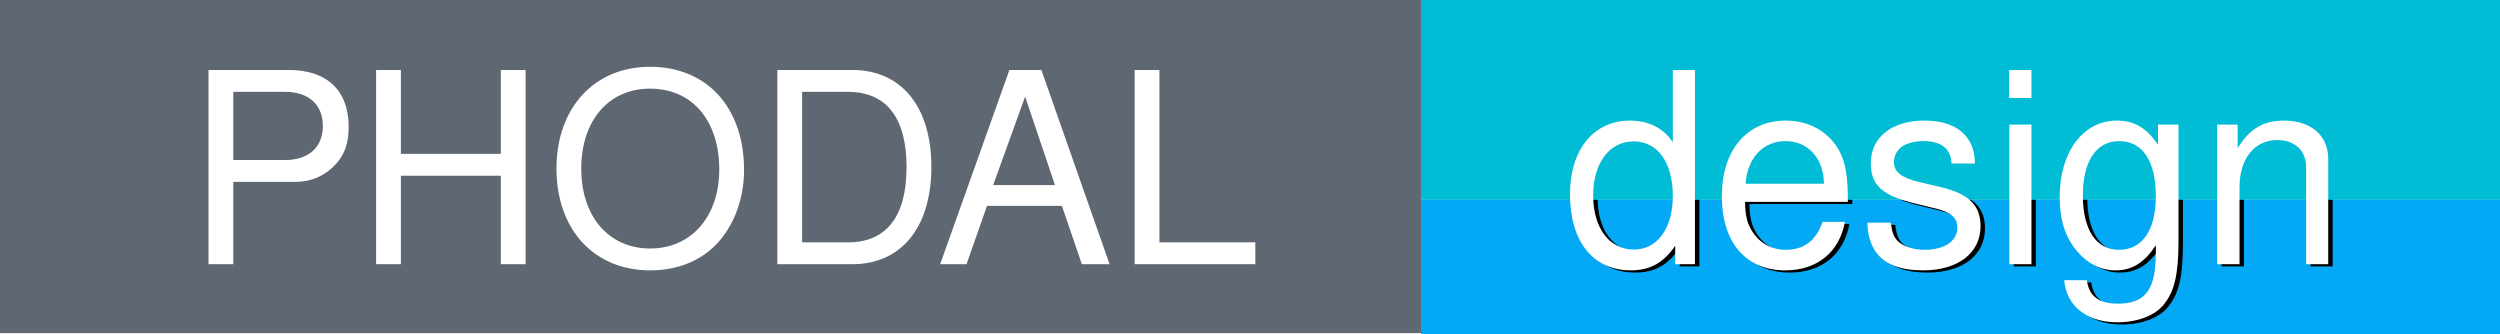
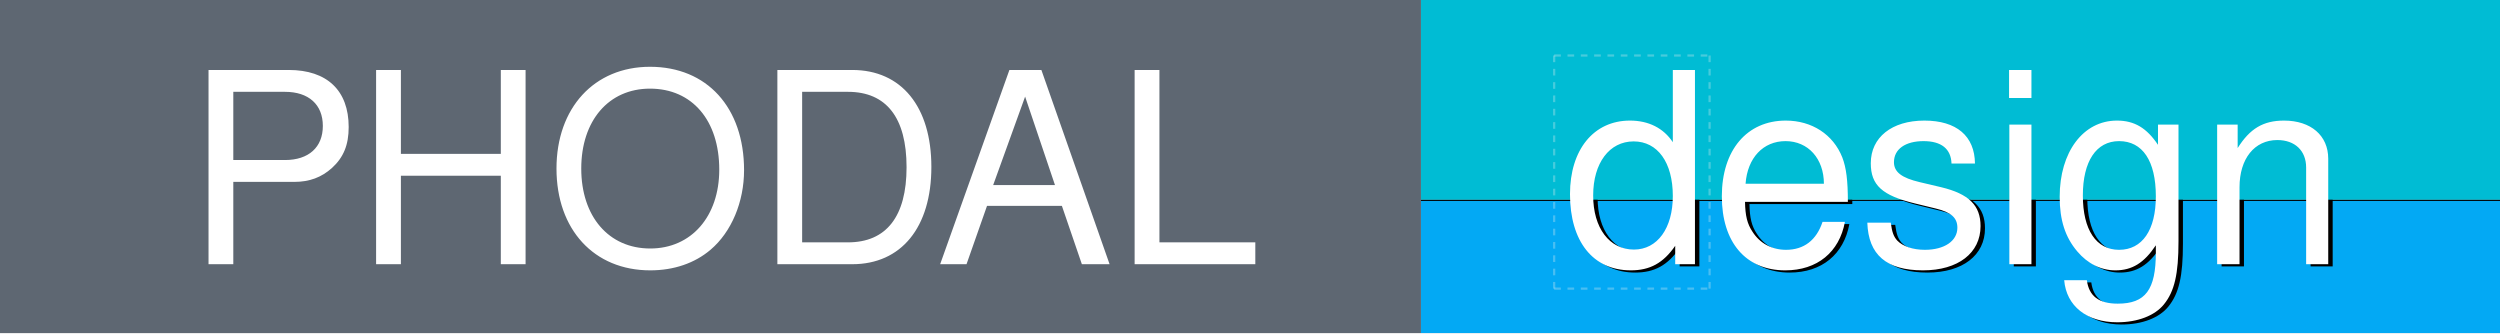
<svg xmlns="http://www.w3.org/2000/svg" baseProfile="full" height="150" version="1.1" width="1126">
  <defs />
  <g fill="none" id="shapes">
    <rect fill="#5E6772" height="150" width="640" x="0" y="0" />
-     <rect fill="#03a9f4" height="150" width="486" x="640" y="90" />
-     <text fill="#000" font-family="Helvetica" font-size="120" stroke-width="3" x="706" y="120">design</text>
+     <rect fill="#03a9f4" height="60" width="486" x="640" y="90" />
+     <text fill="#000" font-family="Helvetica" font-size="120" stroke-width="4" x="706" y="120">design</text>
    <rect fill="#00bcd4" height="90" width="486" x="640" y="0" />
+     <rect fill="#000" height="0.5" width="486" x="640" y="90" />
    <text fill="#FFFFFF" font-family="Helvetica" font-size="120" x="704" y="119">design</text>
+     <line stroke="#EEEEEE" stroke-dasharray="3,3" stroke-opacity="0.3" stroke-width="1" x1="700" x2="700" y1="25" y2="130" />
+     <line stroke="#EEEEEE" stroke-dasharray="3,3" stroke-opacity="0.3" stroke-width="1" x1="770" x2="770" y1="25" y2="130" />
+     <line stroke="#EEEEEE" stroke-dasharray="3,3" stroke-opacity="0.3" stroke-width="1" x1="700" x2="770" y1="25" y2="25" />
+     <line stroke="#EEEEEE" stroke-dasharray="3,3" stroke-opacity="0.3" stroke-width="1" x1="700" x2="770" y1="130" y2="130" />
    <text fill="#FFFFFF" font-family="Helvetica" font-size="120" x="83" y="119">PHODAL</text>
  </g>
</svg>
